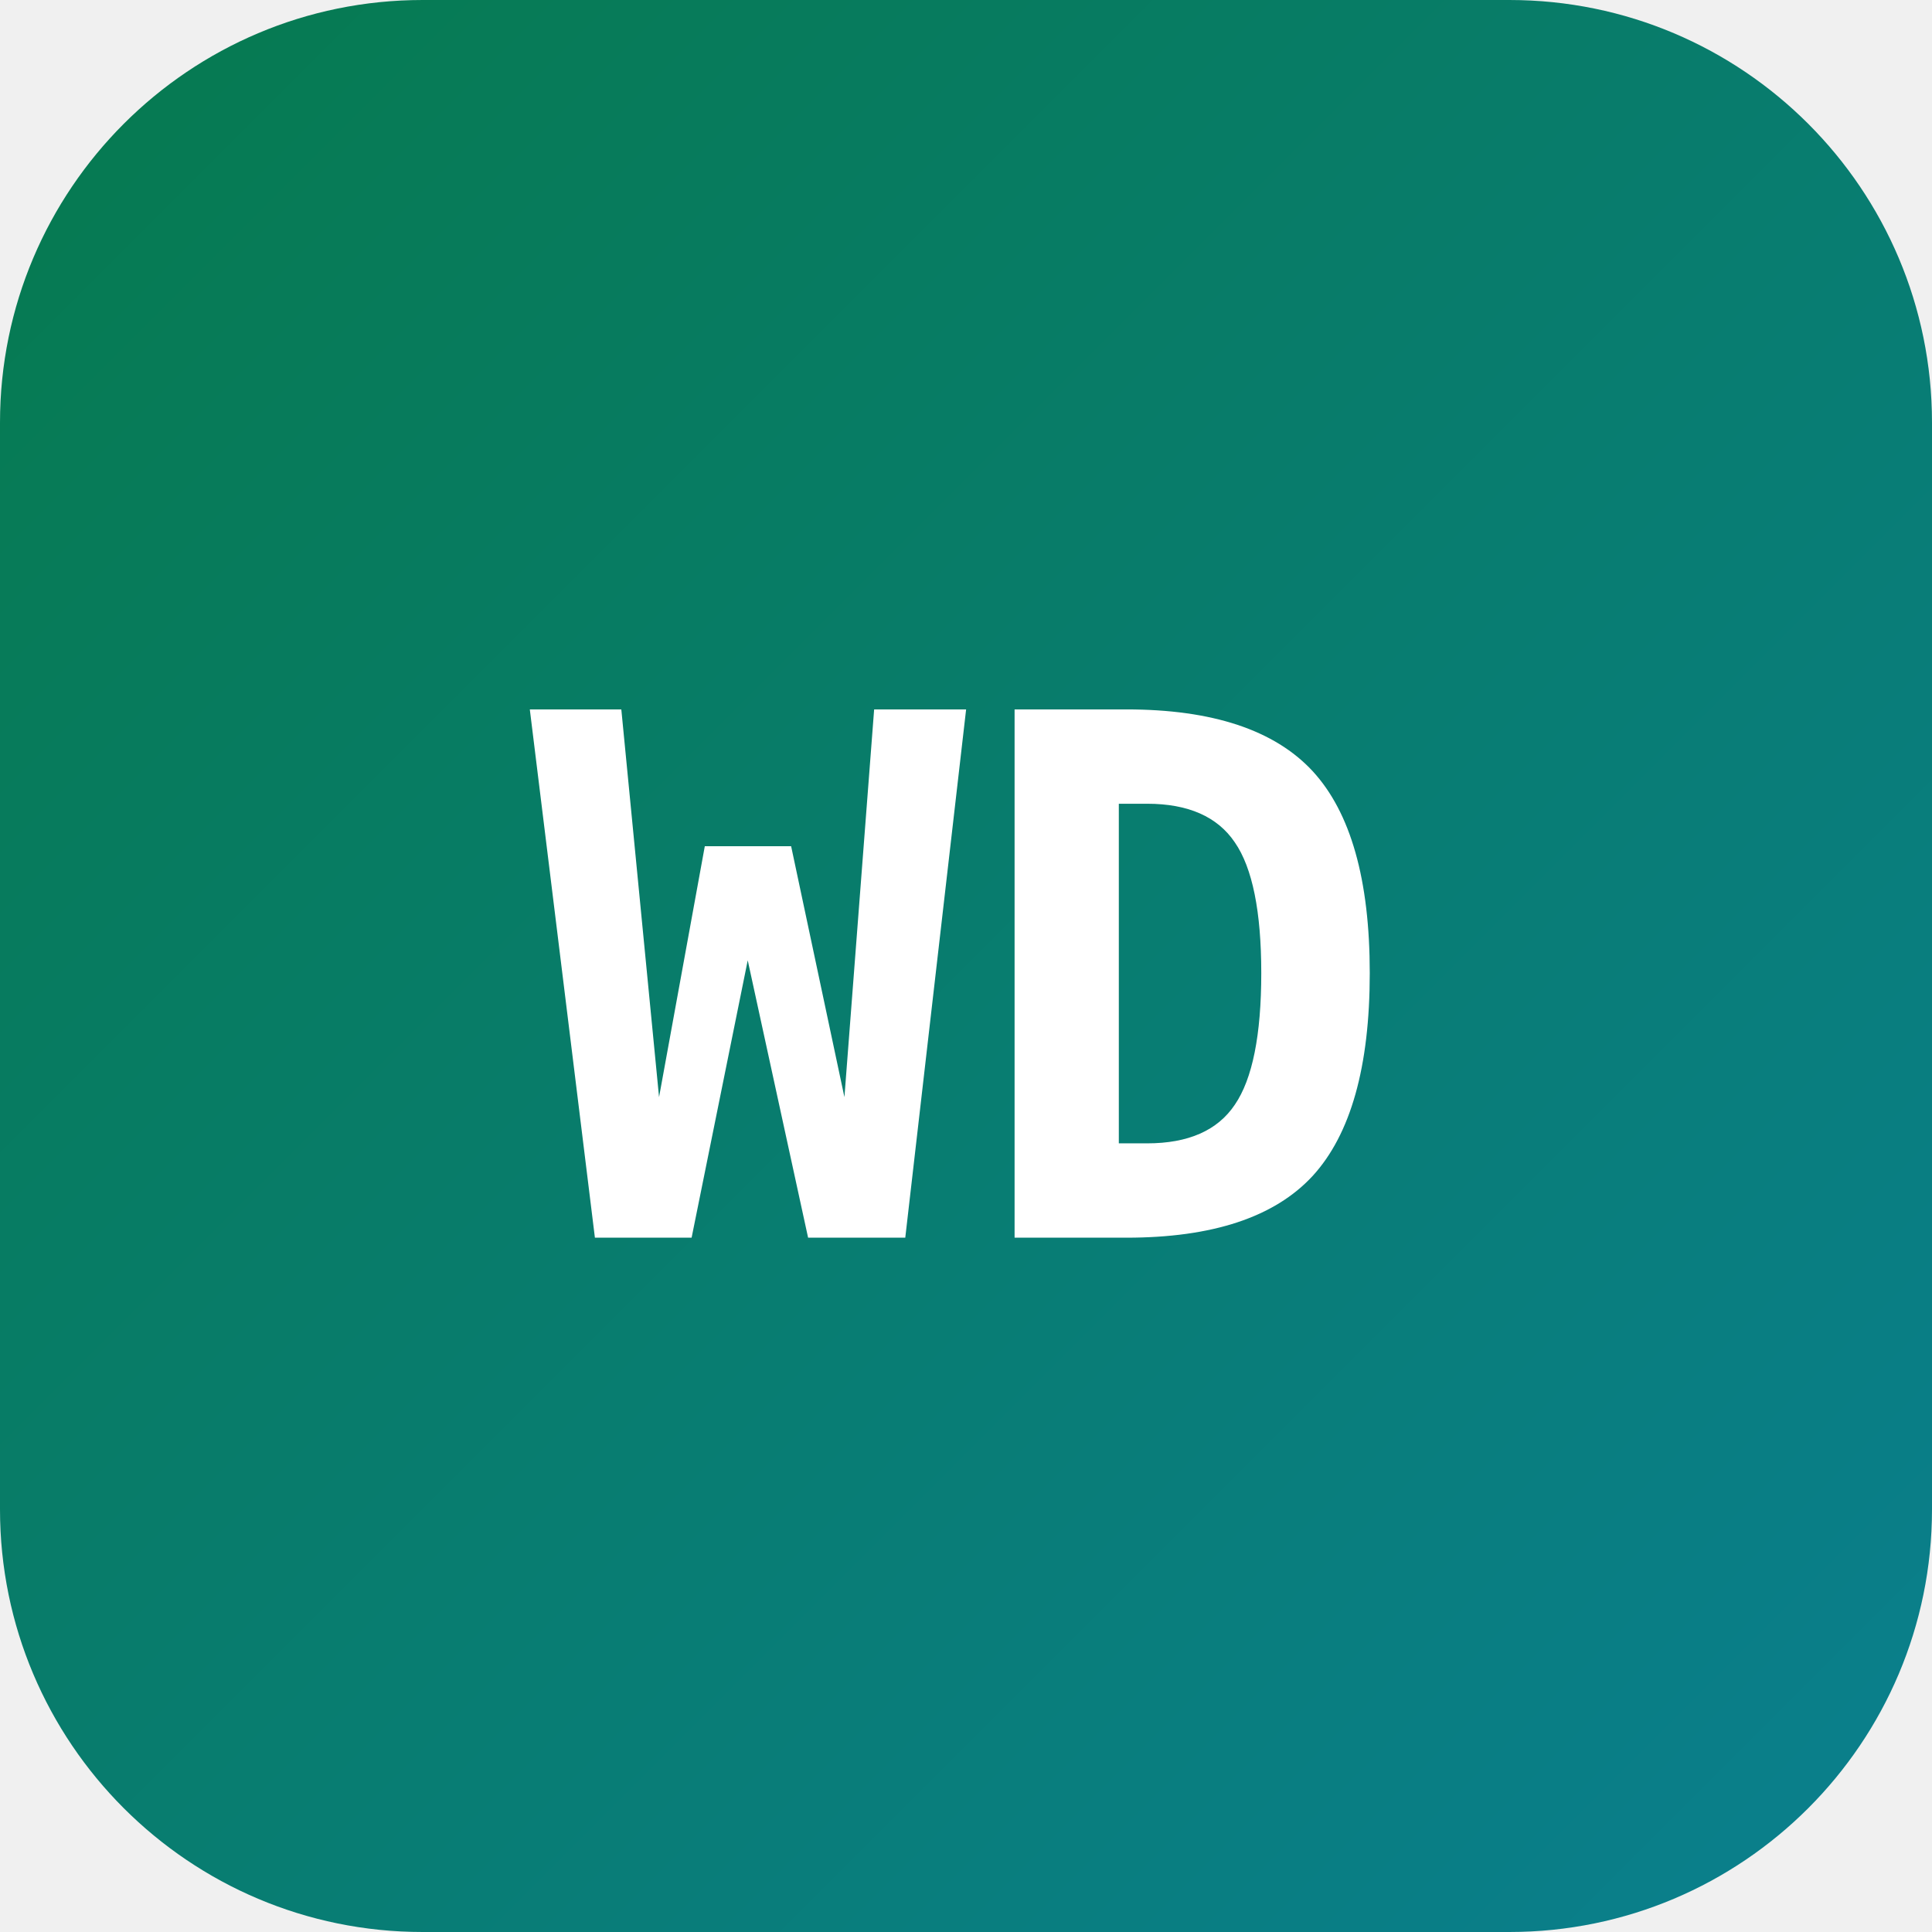
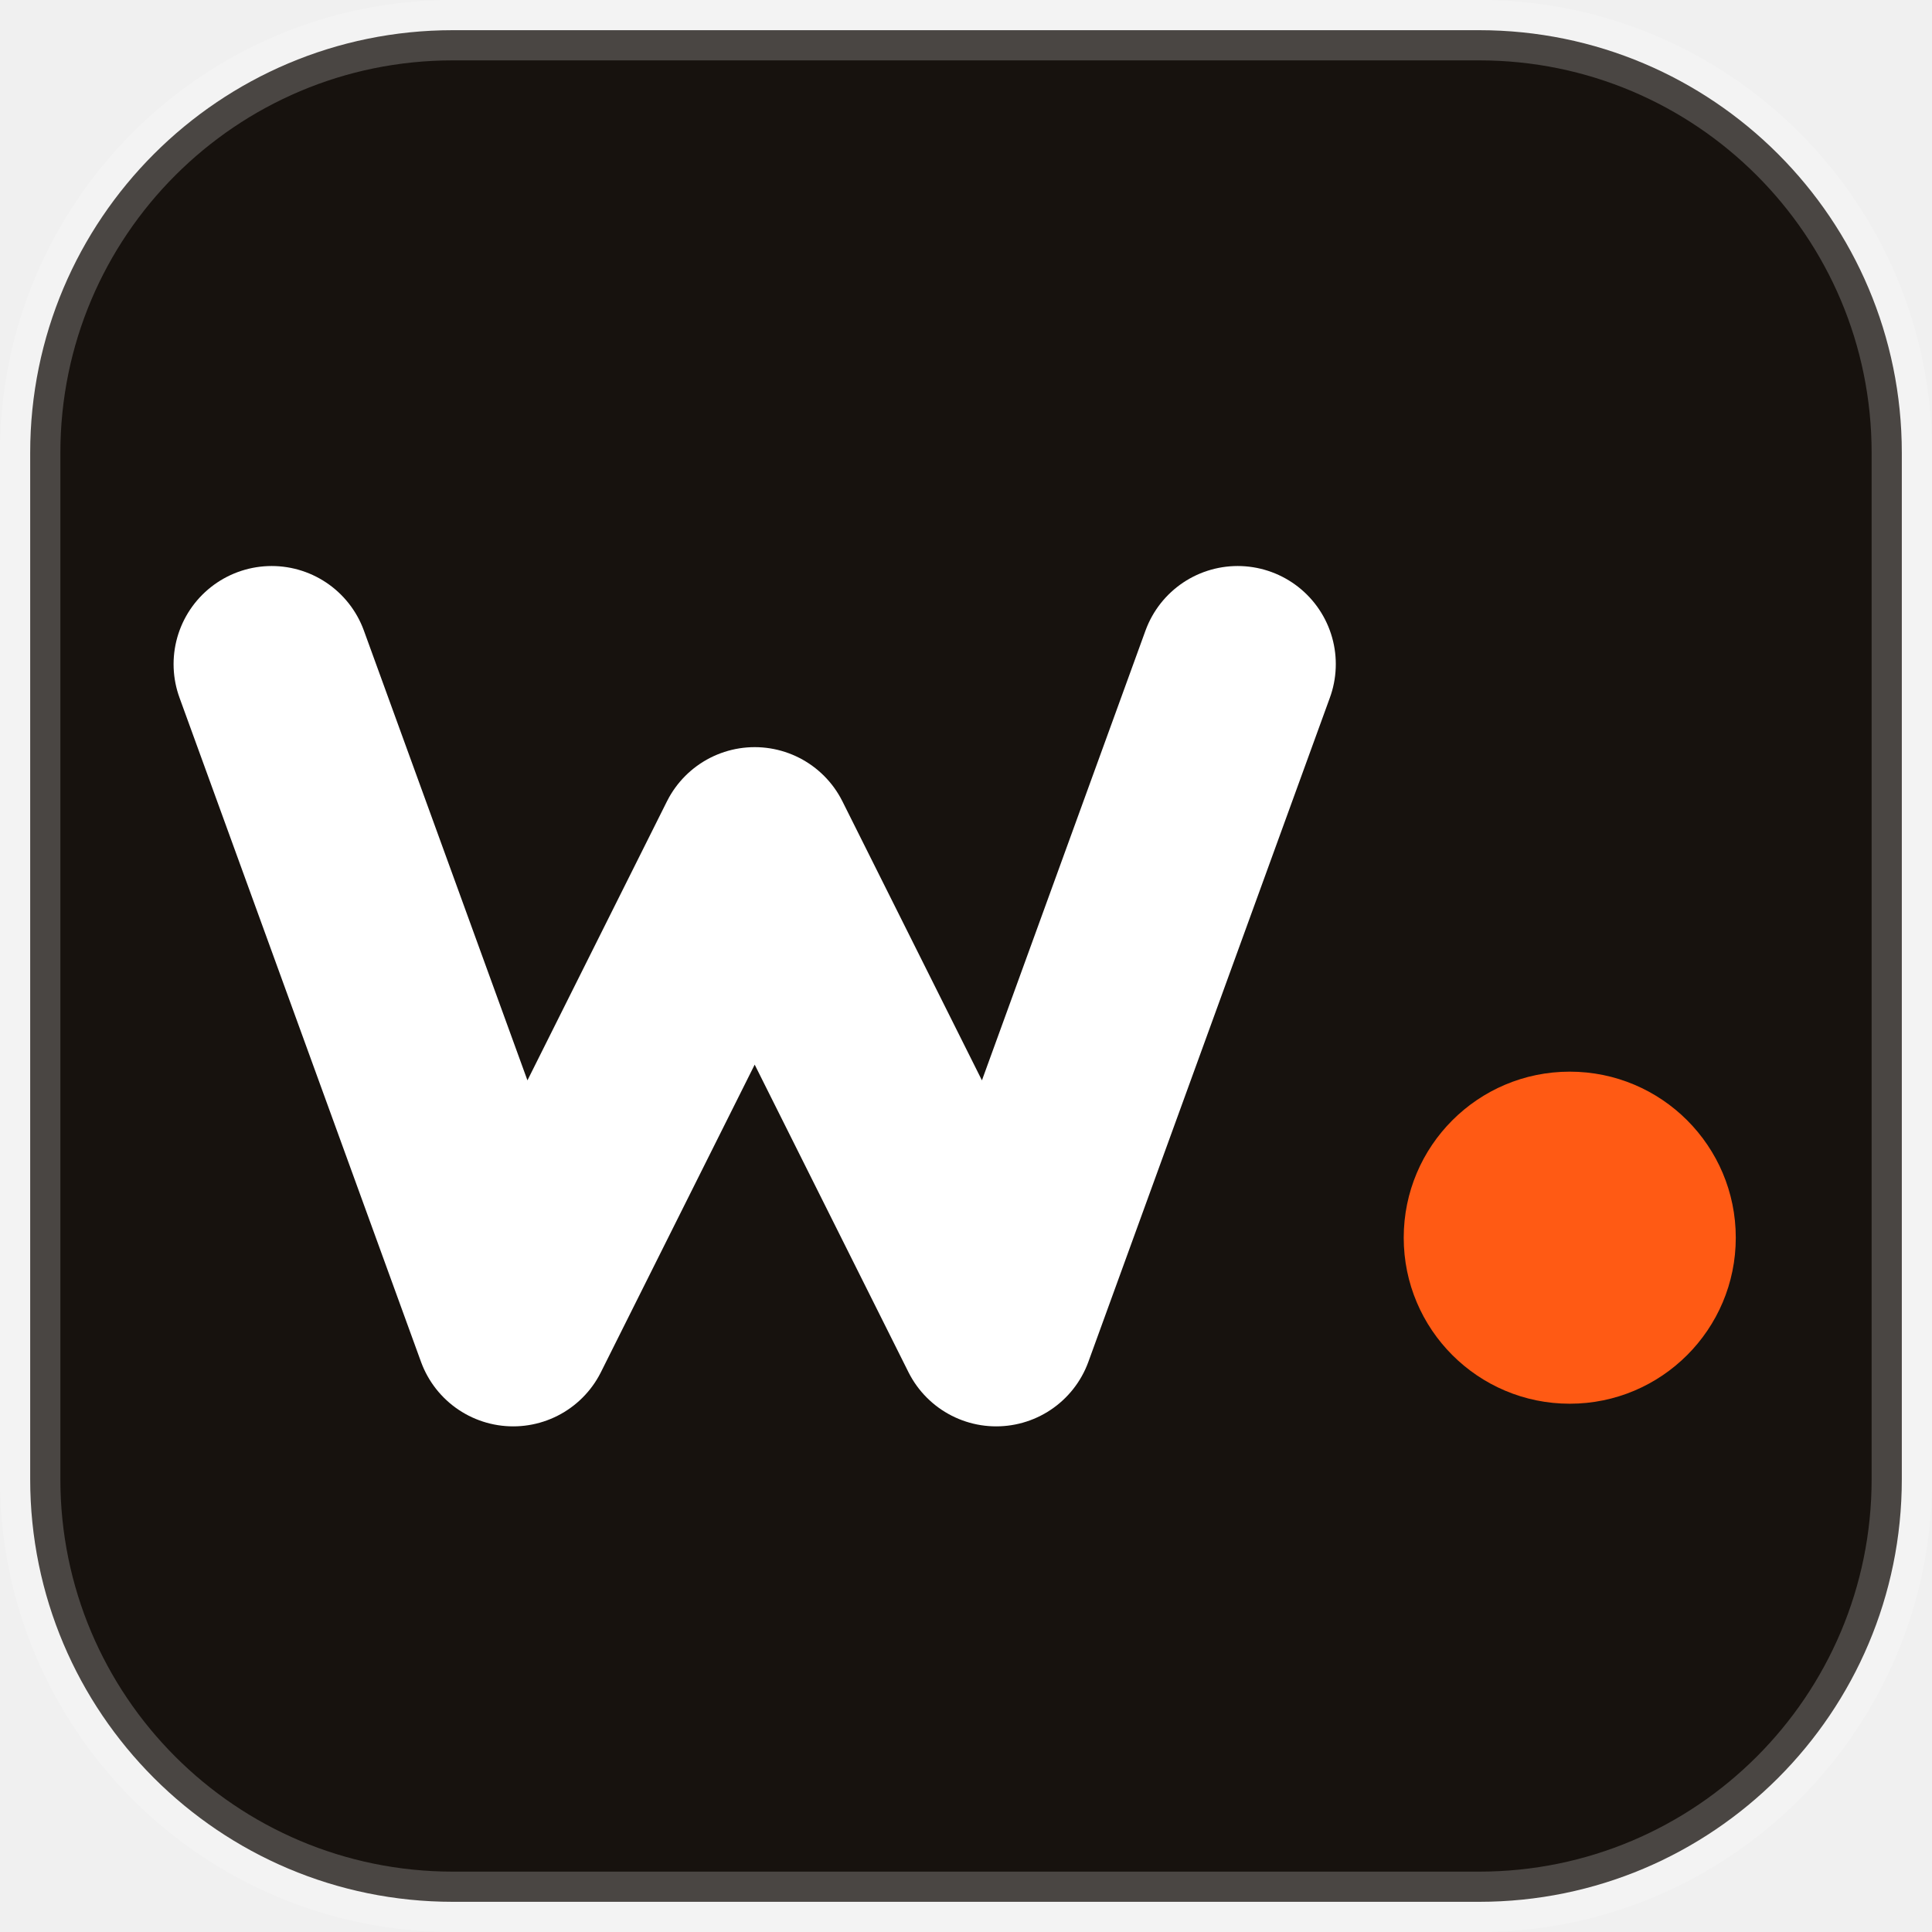
<svg xmlns="http://www.w3.org/2000/svg" viewBox="0 0 64 64">
-   <defs>
-     <linearGradient id="g" x1="0" y1="0" x2="1" y2="1">
-       <stop offset="0" stop-color="#067a4e" />
-       <stop offset="1" stop-color="#0a7f8f" />
-     </linearGradient>
-   </defs>
-   <rect width="64" height="64" rx="14" fill="url(#g)" />
-   <text x="32" y="41" text-anchor="middle" font-family="ui-monospace, Menlo, Consolas, monospace" font-size="24" font-weight="700" fill="#ffffff">WD</text>
+   <rect x="1" y="1" width="62" height="62" rx="14" fill="#17120e" stroke="#ffffff" stroke-opacity="0.22" stroke-width="2" />
+   <path d="M9 22l8 22 8-16 8 16 8-22" fill="none" stroke="#ffffff" stroke-width="6.5" stroke-linecap="round" stroke-linejoin="round" />
+   <circle cx="52" cy="41" r="5.5" fill="#ff5a14" />
</svg>
